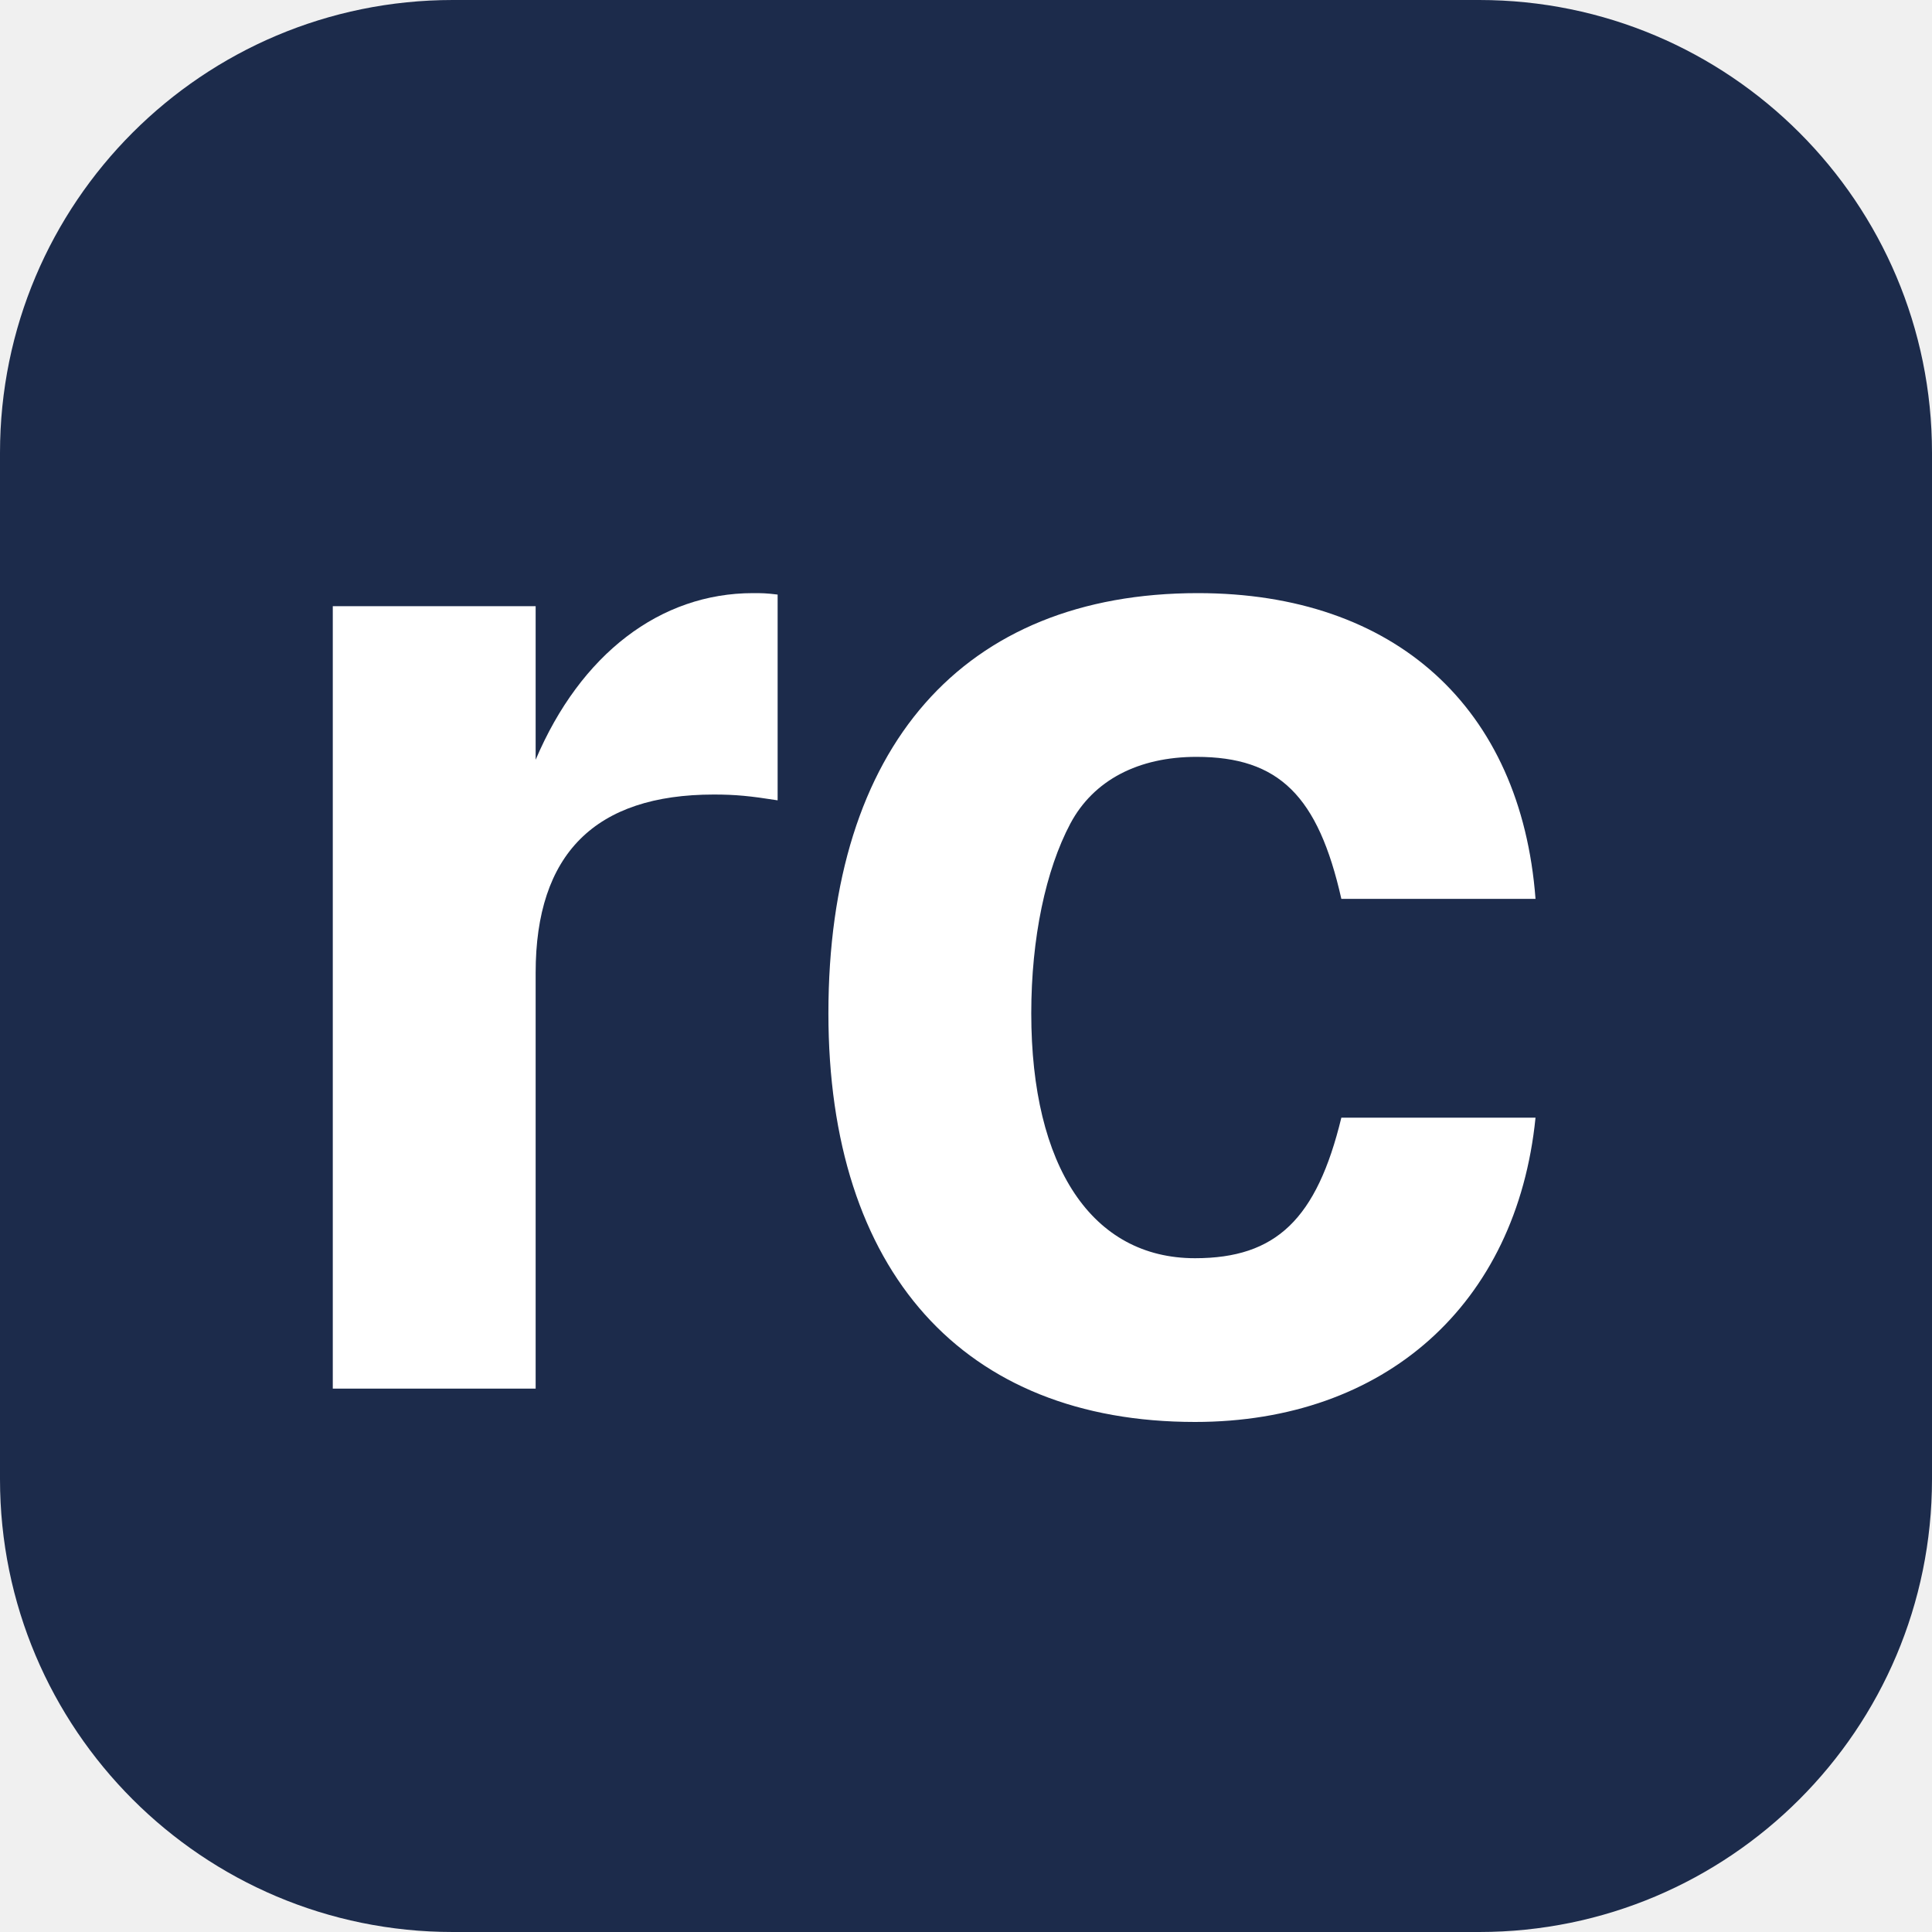
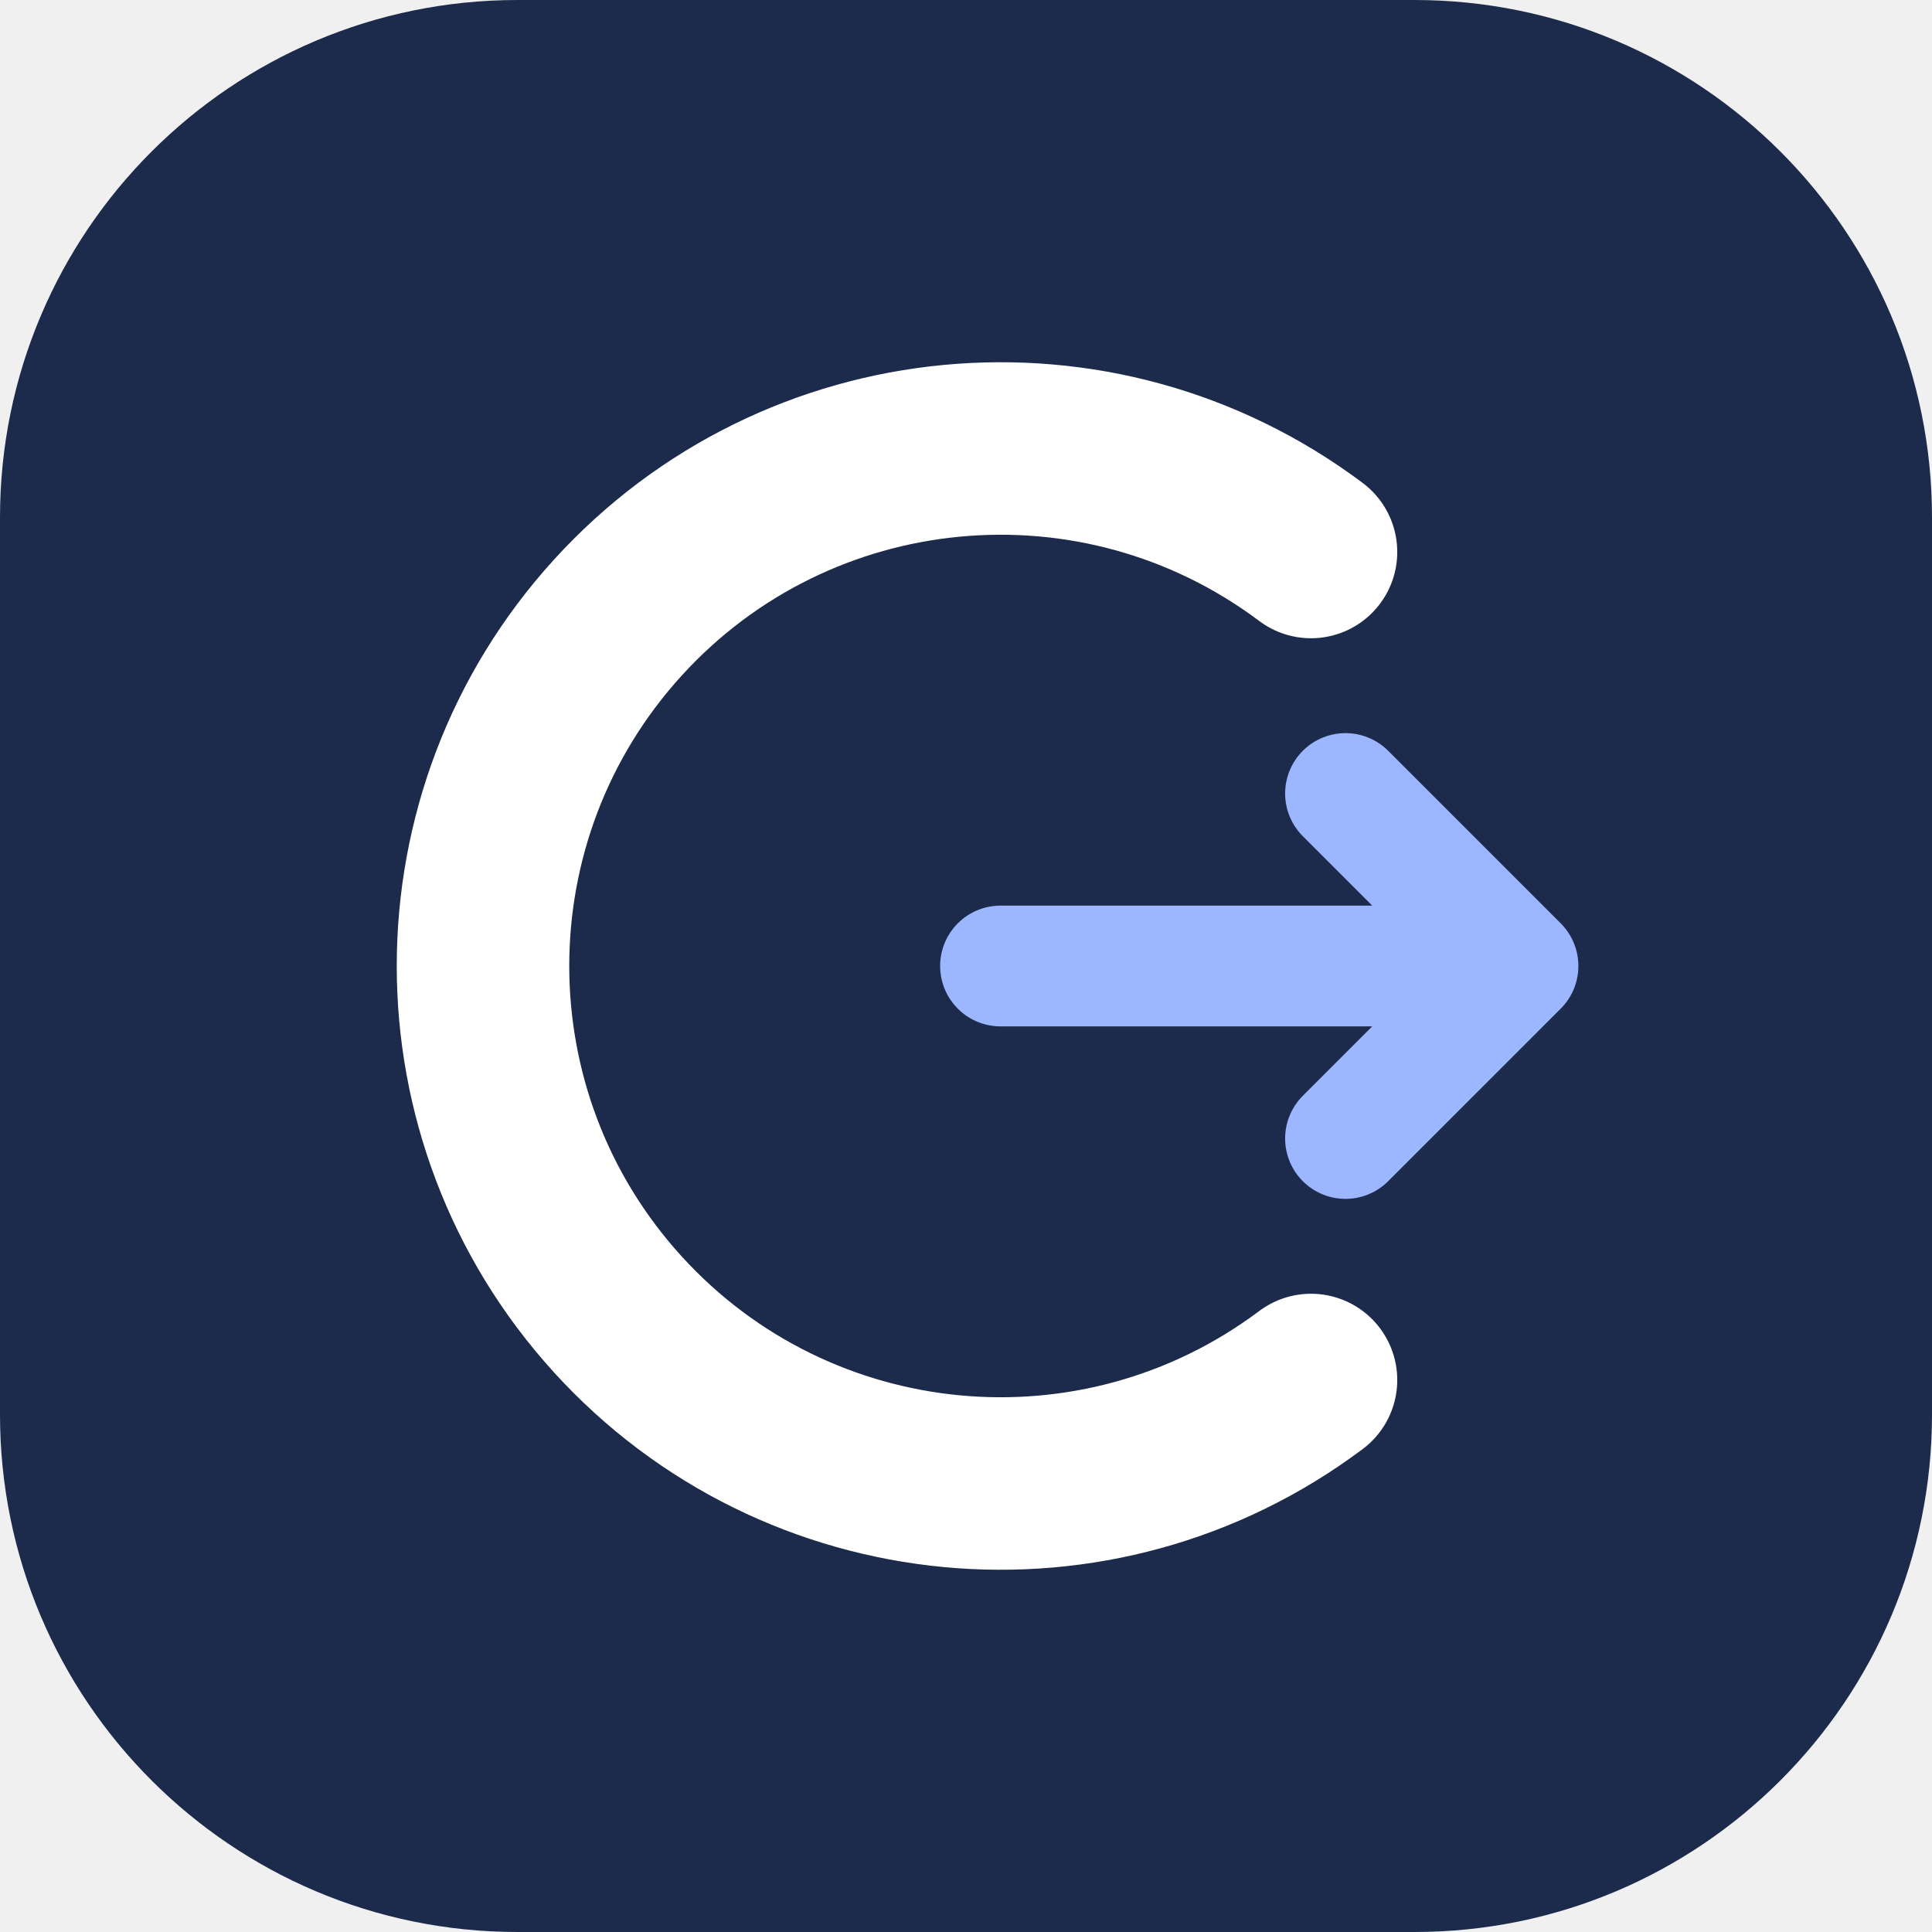
- <svg xmlns="http://www.w3.org/2000/svg" viewBox="0 0 64 64">
-   <rect width="64" height="64" rx="15" fill="#1c2b4b" />
-   <g fill="white">
-     <path transform="translate(8.00 46) scale(0.048 -0.048)" d="M63 540V0H203V287C203 369 244 410 326 410C341 410 351 409 370 406V548C362 549 359 549 353 549C289 549 234 507 203 434V540Z" />
-     <path transform="translate(25.81 46) scale(0.048 -0.048)" d="M522 338C512 470 425 549 289 549C127 549 34 443 34 259C34 81 127 -23 287 -23C418 -23 509 58 522 187H388C371 117 343 90 287 90C216 90 174 153 174 259C174 311 184 358 201 390C217 420 248 436 288 436C345 436 372 409 388 338Z" />
+ <svg xmlns="http://www.w3.org/2000/svg" role="img" aria-label="Recruit Centinel" viewBox="0 0 56 56">
+   <rect width="56" height="56" rx="15" fill="#1c2b4b" />
+   <g transform="translate(4 4)" fill="none" stroke="#fff" stroke-width="5" stroke-linecap="round" stroke-linejoin="round">
+     <path d="M34 12a15 15 0 1 0 0 24" />
+     <path stroke="#9cb6ff" stroke-width="3.5" d="M25 24h15m-5-5 5 5-5 5" />
  </g>
</svg>
